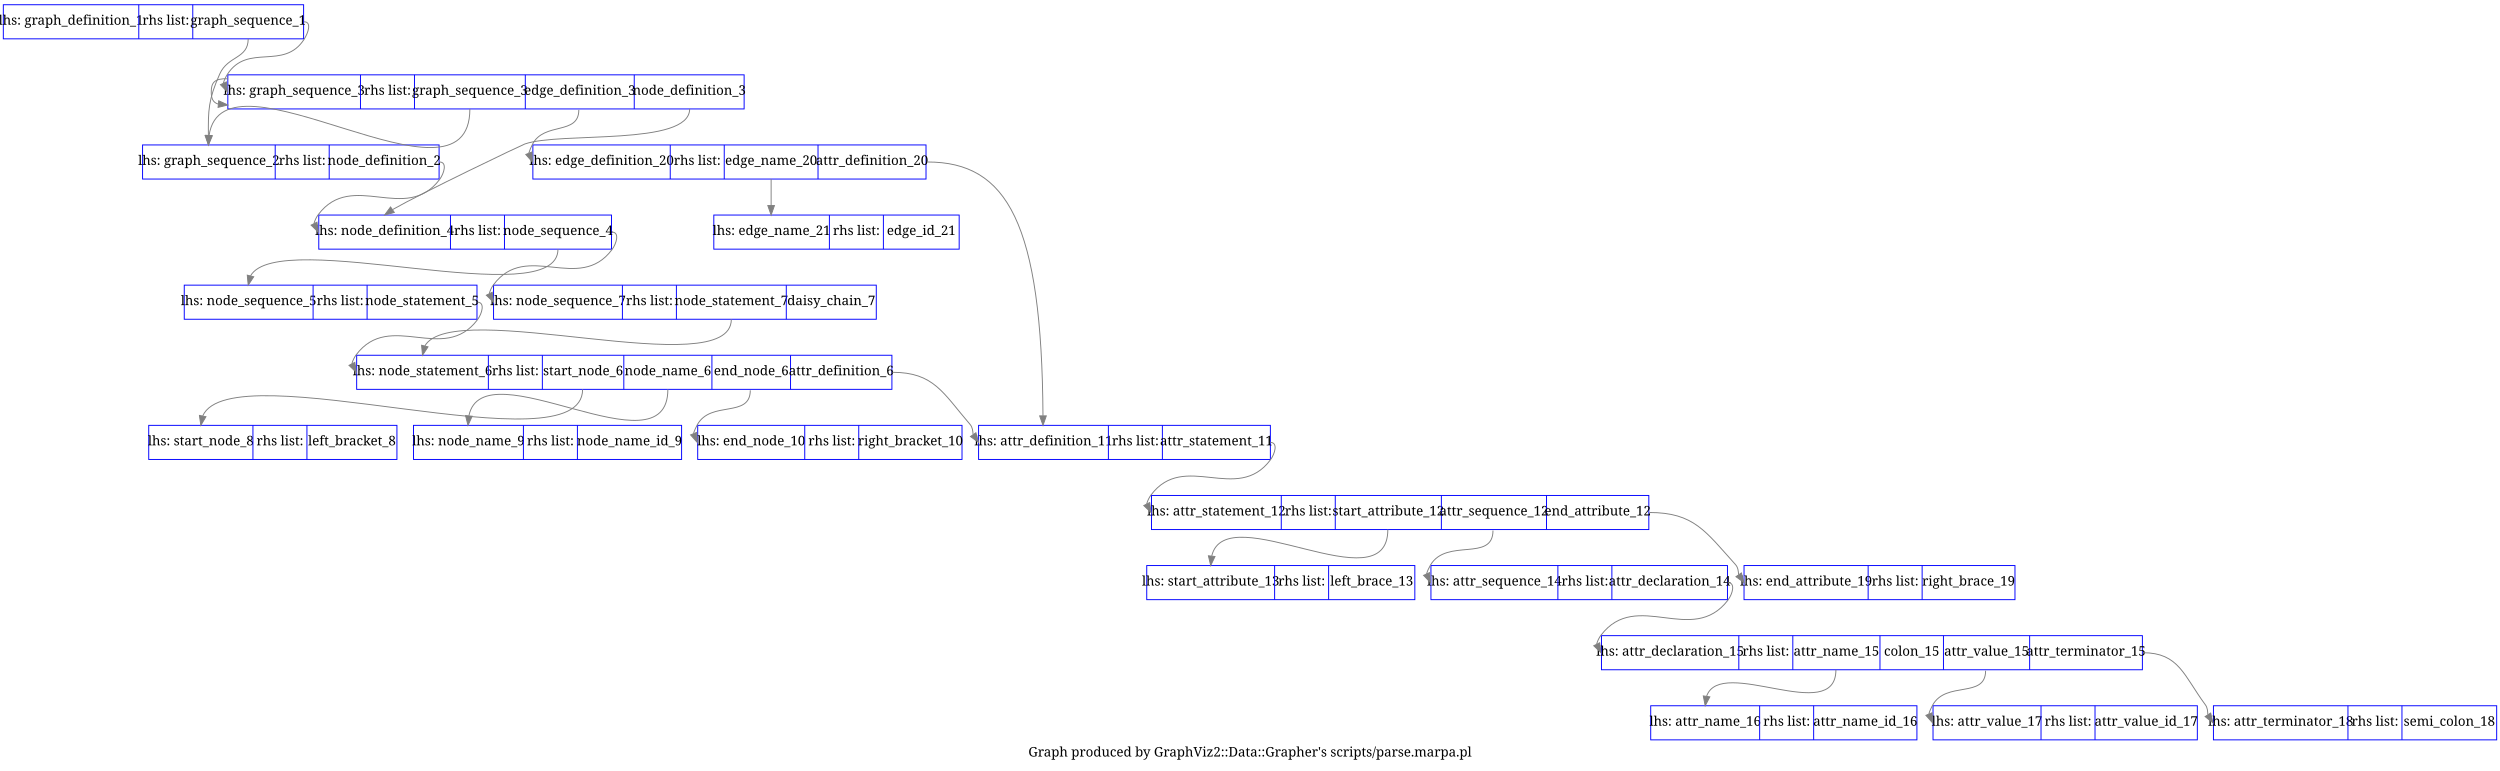
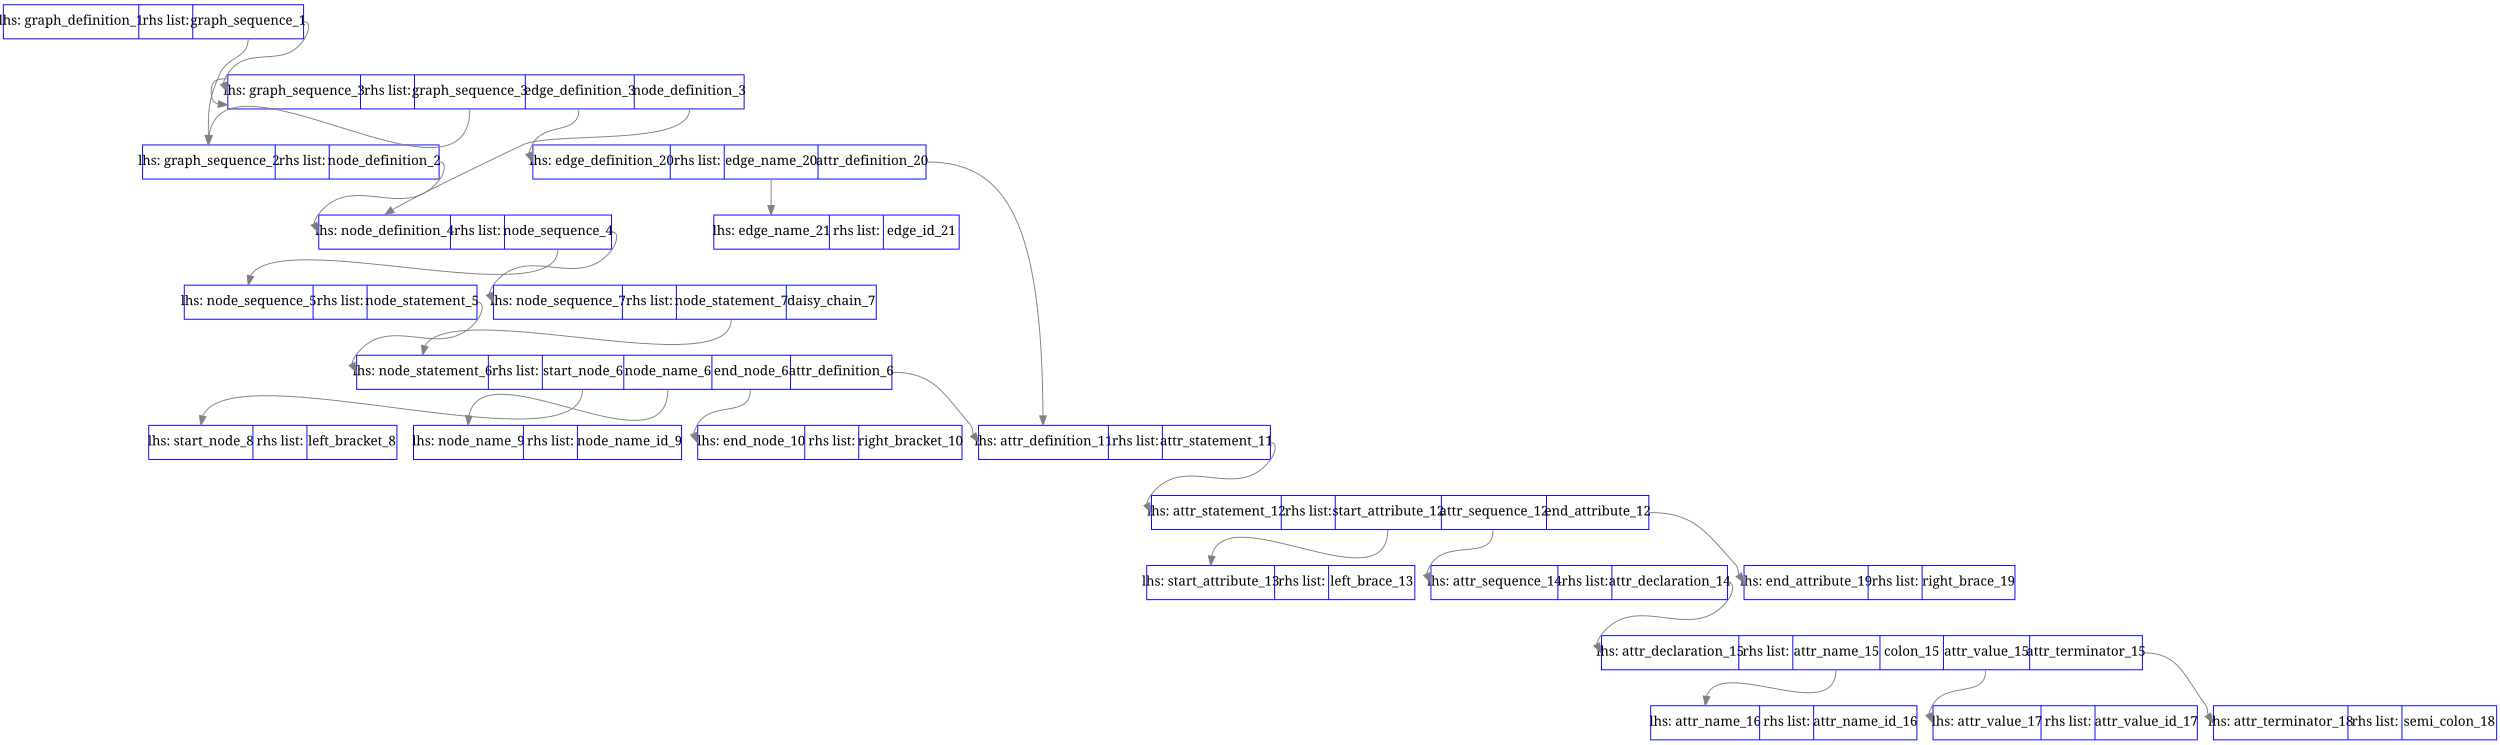
- <svg xmlns="http://www.w3.org/2000/svg" width="2639pt" height="813pt" viewBox="0.00 0.00 2639.00 813.00">
-   <g id="graph1" class="graph" transform="scale(1 1) rotate(0) translate(4 809)">
-     <polygon fill="white" stroke="white" points="-4,5 -4,-809 2636,-809 2636,5 -4,5" />
-     <text text-anchor="middle" x="1315.5" y="-10.4" font-family="Times Roman,serif" font-size="14.00">Graph produced by GraphViz2::Data::Grapher's scripts/parse.marpa.pl</text>
+ <svg xmlns="http://www.w3.org/2000/svg" width="2639pt" height="786pt" viewBox="0.00 0.00 2639.00 786.00">
+   <g id="graph1" class="graph" transform="scale(1 1) rotate(0) translate(4 782)">
+     <polygon fill="white" stroke="white" points="-4,5 -4,-782 2636,-782 2636,5 -4,5" />
    <g id="node1" class="node">
-       <polygon fill="none" stroke="blue" points="-0.5,-768 -0.5,-804 316.5,-804 316.5,-768 -0.5,-768" />
-       <text text-anchor="middle" x="71" y="-782.9" font-family="Times Roman,serif" font-size="14.00">lhs: graph_definition_1</text>
-       <polyline fill="none" stroke="blue" points="142.5,-768 142.5,-804 " />
-       <text text-anchor="middle" x="171" y="-782.9" font-family="Times Roman,serif" font-size="14.00">rhs list:</text>
-       <polyline fill="none" stroke="blue" points="199.5,-768 199.5,-804 " />
-       <text text-anchor="middle" x="258" y="-782.9" font-family="Times Roman,serif" font-size="14.00">graph_sequence_1</text>
+       <polygon fill="none" stroke="blue" points="-0.5,-741 -0.5,-777 316.5,-777 316.5,-741 -0.5,-741" />
+       <text text-anchor="middle" x="71" y="-755.9" font-family="Times Roman,serif" font-size="14.00">lhs: graph_definition_1</text>
+       <polyline fill="none" stroke="blue" points="142.5,-741 142.5,-777 " />
+       <text text-anchor="middle" x="171" y="-755.9" font-family="Times Roman,serif" font-size="14.00">rhs list:</text>
+       <polyline fill="none" stroke="blue" points="199.5,-741 199.5,-777 " />
+       <text text-anchor="middle" x="258" y="-755.9" font-family="Times Roman,serif" font-size="14.00">graph_sequence_1</text>
    </g>
    <g id="node12" class="node">
-       <polygon fill="none" stroke="blue" points="146.5,-620 146.5,-656 459.5,-656 459.5,-620 146.5,-620" />
-       <text text-anchor="middle" x="216.5" y="-634.9" font-family="Times Roman,serif" font-size="14.00">lhs: graph_sequence_2</text>
-       <polyline fill="none" stroke="blue" points="286.5,-620 286.5,-656 " />
-       <text text-anchor="middle" x="315" y="-634.9" font-family="Times Roman,serif" font-size="14.00">rhs list:</text>
-       <polyline fill="none" stroke="blue" points="343.5,-620 343.5,-656 " />
-       <text text-anchor="middle" x="401.5" y="-634.9" font-family="Times Roman,serif" font-size="14.00">node_definition_2</text>
+       <polygon fill="none" stroke="blue" points="146.5,-593 146.5,-629 459.5,-629 459.5,-593 146.5,-593" />
+       <text text-anchor="middle" x="216.5" y="-607.9" font-family="Times Roman,serif" font-size="14.00">lhs: graph_sequence_2</text>
+       <polyline fill="none" stroke="blue" points="286.5,-593 286.5,-629 " />
+       <text text-anchor="middle" x="315" y="-607.9" font-family="Times Roman,serif" font-size="14.00">rhs list:</text>
+       <polyline fill="none" stroke="blue" points="343.5,-593 343.5,-629 " />
+       <text text-anchor="middle" x="401.5" y="-607.9" font-family="Times Roman,serif" font-size="14.00">node_definition_2</text>
    </g>
    <g id="edge2" class="edge">
-       <path fill="none" stroke="grey" d="M258,-768C258,-746.829 236.632,-750.331 228,-731 215.741,-703.548 215.8,-692.281 215.959,-666.296" />
-       <polygon fill="grey" stroke="grey" points="219.46,-666.014 216,-656 212.46,-665.986 219.46,-666.014" />
+       <path fill="none" stroke="grey" d="M258,-741C258,-719.829 236.632,-723.331 228,-704 215.741,-676.548 215.8,-665.281 215.959,-639.296" />
+       <polygon fill="grey" stroke="grey" points="219.46,-639.014 216,-629 212.46,-638.986 219.46,-639.014" />
    </g>
    <g id="node15" class="node">
-       <polygon fill="none" stroke="blue" points="236.5,-694 236.5,-730 781.5,-730 781.5,-694 236.5,-694" />
-       <text text-anchor="middle" x="306.5" y="-708.9" font-family="Times Roman,serif" font-size="14.00">lhs: graph_sequence_3</text>
-       <polyline fill="none" stroke="blue" points="376.5,-694 376.5,-730 " />
-       <text text-anchor="middle" x="405" y="-708.9" font-family="Times Roman,serif" font-size="14.00">rhs list:</text>
-       <polyline fill="none" stroke="blue" points="433.5,-694 433.5,-730 " />
-       <text text-anchor="middle" x="492" y="-708.9" font-family="Times Roman,serif" font-size="14.00">graph_sequence_3</text>
-       <polyline fill="none" stroke="blue" points="550.5,-694 550.5,-730 " />
-       <text text-anchor="middle" x="608" y="-708.9" font-family="Times Roman,serif" font-size="14.00">edge_definition_3</text>
-       <polyline fill="none" stroke="blue" points="665.5,-694 665.5,-730 " />
-       <text text-anchor="middle" x="723.5" y="-708.9" font-family="Times Roman,serif" font-size="14.00">node_definition_3</text>
+       <polygon fill="none" stroke="blue" points="236.5,-667 236.5,-703 781.5,-703 781.5,-667 236.5,-667" />
+       <text text-anchor="middle" x="306.5" y="-681.9" font-family="Times Roman,serif" font-size="14.00">lhs: graph_sequence_3</text>
+       <polyline fill="none" stroke="blue" points="376.5,-667 376.5,-703 " />
+       <text text-anchor="middle" x="405" y="-681.9" font-family="Times Roman,serif" font-size="14.00">rhs list:</text>
+       <polyline fill="none" stroke="blue" points="433.5,-667 433.5,-703 " />
+       <text text-anchor="middle" x="492" y="-681.9" font-family="Times Roman,serif" font-size="14.00">graph_sequence_3</text>
+       <polyline fill="none" stroke="blue" points="550.5,-667 550.5,-703 " />
+       <text text-anchor="middle" x="608" y="-681.9" font-family="Times Roman,serif" font-size="14.00">edge_definition_3</text>
+       <polyline fill="none" stroke="blue" points="665.5,-667 665.5,-703 " />
+       <text text-anchor="middle" x="723.5" y="-681.9" font-family="Times Roman,serif" font-size="14.00">node_definition_3</text>
    </g>
    <g id="edge4" class="edge">
-       <path fill="none" stroke="grey" d="M317,-786C325.222,-786 321.445,-774.417 317,-767.5 295.604,-734.204 257.396,-763.796 236,-730.5 234.264,-727.798 232.629,-724.384 231.772,-721.227" />
-       <polygon fill="grey" stroke="grey" points="235.016,-722.549 236,-712 228.652,-719.633 235.016,-722.549" />
+       <path fill="none" stroke="grey" d="M317,-759C325.222,-759 321.445,-747.417 317,-740.5 295.604,-707.204 257.396,-736.796 236,-703.5 234.264,-700.798 232.629,-697.384 231.772,-694.227" />
+       <polygon fill="grey" stroke="grey" points="235.016,-695.549 236,-685 228.652,-692.633 235.016,-695.549" />
    </g>
    <g id="node2" class="node">
-       <polygon fill="none" stroke="blue" points="732.5,-324 732.5,-360 1011.5,-360 1011.5,-324 732.5,-324" />
-       <text text-anchor="middle" x="789" y="-338.9" font-family="Times Roman,serif" font-size="14.00">lhs: end_node_10</text>
-       <polyline fill="none" stroke="blue" points="845.5,-324 845.5,-360 " />
-       <text text-anchor="middle" x="874" y="-338.9" font-family="Times Roman,serif" font-size="14.00">rhs list:</text>
-       <polyline fill="none" stroke="blue" points="902.5,-324 902.5,-360 " />
-       <text text-anchor="middle" x="957" y="-338.9" font-family="Times Roman,serif" font-size="14.00">right_bracket_10</text>
+       <polygon fill="none" stroke="blue" points="732.5,-297 732.5,-333 1011.5,-333 1011.5,-297 732.5,-297" />
+       <text text-anchor="middle" x="789" y="-311.9" font-family="Times Roman,serif" font-size="14.00">lhs: end_node_10</text>
+       <polyline fill="none" stroke="blue" points="845.5,-297 845.5,-333 " />
+       <text text-anchor="middle" x="874" y="-311.9" font-family="Times Roman,serif" font-size="14.00">rhs list:</text>
+       <polyline fill="none" stroke="blue" points="902.5,-297 902.5,-333 " />
+       <text text-anchor="middle" x="957" y="-311.9" font-family="Times Roman,serif" font-size="14.00">right_bracket_10</text>
    </g>
    <g id="node3" class="node">
-       <polygon fill="none" stroke="blue" points="1029,-324 1029,-360 1337,-360 1337,-324 1029,-324" />
-       <text text-anchor="middle" x="1097.5" y="-338.9" font-family="Times Roman,serif" font-size="14.00">lhs: attr_definition_11</text>
-       <polyline fill="none" stroke="blue" points="1166,-324 1166,-360 " />
-       <text text-anchor="middle" x="1194.5" y="-338.9" font-family="Times Roman,serif" font-size="14.00">rhs list:</text>
-       <polyline fill="none" stroke="blue" points="1223,-324 1223,-360 " />
-       <text text-anchor="middle" x="1280" y="-338.9" font-family="Times Roman,serif" font-size="14.00">attr_statement_11</text>
+       <polygon fill="none" stroke="blue" points="1029,-297 1029,-333 1337,-333 1337,-297 1029,-297" />
+       <text text-anchor="middle" x="1097.5" y="-311.9" font-family="Times Roman,serif" font-size="14.00">lhs: attr_definition_11</text>
+       <polyline fill="none" stroke="blue" points="1166,-297 1166,-333 " />
+       <text text-anchor="middle" x="1194.5" y="-311.9" font-family="Times Roman,serif" font-size="14.00">rhs list:</text>
+       <polyline fill="none" stroke="blue" points="1223,-297 1223,-333 " />
+       <text text-anchor="middle" x="1280" y="-311.9" font-family="Times Roman,serif" font-size="14.00">attr_statement_11</text>
    </g>
    <g id="node4" class="node">
-       <polygon fill="none" stroke="blue" points="1211.5,-250 1211.5,-286 1736.5,-286 1736.5,-250 1211.5,-250" />
-       <text text-anchor="middle" x="1280" y="-264.9" font-family="Times Roman,serif" font-size="14.00">lhs: attr_statement_12</text>
-       <polyline fill="none" stroke="blue" points="1348.5,-250 1348.5,-286 " />
-       <text text-anchor="middle" x="1377" y="-264.9" font-family="Times Roman,serif" font-size="14.00">rhs list:</text>
-       <polyline fill="none" stroke="blue" points="1405.5,-250 1405.5,-286 " />
-       <text text-anchor="middle" x="1461.5" y="-264.9" font-family="Times Roman,serif" font-size="14.00">start_attribute_12</text>
-       <polyline fill="none" stroke="blue" points="1517.5,-250 1517.5,-286 " />
-       <text text-anchor="middle" x="1573" y="-264.9" font-family="Times Roman,serif" font-size="14.00">attr_sequence_12</text>
-       <polyline fill="none" stroke="blue" points="1628.5,-250 1628.5,-286 " />
-       <text text-anchor="middle" x="1682.5" y="-264.9" font-family="Times Roman,serif" font-size="14.00">end_attribute_12</text>
+       <polygon fill="none" stroke="blue" points="1211.5,-223 1211.5,-259 1736.5,-259 1736.5,-223 1211.5,-223" />
+       <text text-anchor="middle" x="1280" y="-237.9" font-family="Times Roman,serif" font-size="14.00">lhs: attr_statement_12</text>
+       <polyline fill="none" stroke="blue" points="1348.5,-223 1348.5,-259 " />
+       <text text-anchor="middle" x="1377" y="-237.9" font-family="Times Roman,serif" font-size="14.00">rhs list:</text>
+       <polyline fill="none" stroke="blue" points="1405.5,-223 1405.5,-259 " />
+       <text text-anchor="middle" x="1461.5" y="-237.9" font-family="Times Roman,serif" font-size="14.00">start_attribute_12</text>
+       <polyline fill="none" stroke="blue" points="1517.5,-223 1517.5,-259 " />
+       <text text-anchor="middle" x="1573" y="-237.9" font-family="Times Roman,serif" font-size="14.00">attr_sequence_12</text>
+       <polyline fill="none" stroke="blue" points="1628.5,-223 1628.5,-259 " />
+       <text text-anchor="middle" x="1682.5" y="-237.9" font-family="Times Roman,serif" font-size="14.00">end_attribute_12</text>
    </g>
    <g id="edge6" class="edge">
-       <path fill="none" stroke="grey" d="M1337,-342C1345.22,-342 1341.93,-330.082 1337,-323.5 1302.02,-276.776 1245.98,-333.224 1211,-286.5 1209,-283.826 1207.27,-280.271 1206.47,-276.993" />
-       <polygon fill="grey" stroke="grey" points="1209.62,-278.505 1211,-268 1203.37,-275.354 1209.62,-278.505" />
+       <path fill="none" stroke="grey" d="M1337,-315C1345.22,-315 1341.93,-303.082 1337,-296.5 1302.02,-249.776 1245.98,-306.224 1211,-259.5 1209,-256.826 1207.27,-253.271 1206.47,-249.993" />
+       <polygon fill="grey" stroke="grey" points="1209.62,-251.505 1211,-241 1203.37,-248.354 1209.62,-251.505" />
    </g>
    <g id="node5" class="node">
-       <polygon fill="none" stroke="blue" points="1206.5,-176 1206.5,-212 1489.5,-212 1489.5,-176 1206.5,-176" />
-       <text text-anchor="middle" x="1274" y="-190.9" font-family="Times Roman,serif" font-size="14.00">lhs: start_attribute_13</text>
-       <polyline fill="none" stroke="blue" points="1341.5,-176 1341.5,-212 " />
-       <text text-anchor="middle" x="1370" y="-190.9" font-family="Times Roman,serif" font-size="14.00">rhs list:</text>
-       <polyline fill="none" stroke="blue" points="1398.5,-176 1398.5,-212 " />
-       <text text-anchor="middle" x="1444" y="-190.9" font-family="Times Roman,serif" font-size="14.00">left_brace_13</text>
+       <polygon fill="none" stroke="blue" points="1206.5,-149 1206.5,-185 1489.5,-185 1489.5,-149 1206.5,-149" />
+       <text text-anchor="middle" x="1274" y="-163.9" font-family="Times Roman,serif" font-size="14.00">lhs: start_attribute_13</text>
+       <polyline fill="none" stroke="blue" points="1341.5,-149 1341.5,-185 " />
+       <text text-anchor="middle" x="1370" y="-163.9" font-family="Times Roman,serif" font-size="14.00">rhs list:</text>
+       <polyline fill="none" stroke="blue" points="1398.5,-149 1398.5,-185 " />
+       <text text-anchor="middle" x="1444" y="-163.9" font-family="Times Roman,serif" font-size="14.00">left_brace_13</text>
    </g>
    <g id="edge8" class="edge">
-       <path fill="none" stroke="grey" d="M1461,-250C1461,-169 1290.42,-285.421 1275.1,-222.158" />
-       <polygon fill="grey" stroke="grey" points="1278.55,-221.566 1274,-212 1271.6,-222.318 1278.55,-221.566" />
+       <path fill="none" stroke="grey" d="M1461,-223C1461,-142 1290.42,-258.421 1275.1,-195.158" />
+       <polygon fill="grey" stroke="grey" points="1278.55,-194.566 1274,-185 1271.6,-195.318 1278.55,-194.566" />
    </g>
    <g id="node6" class="node">
-       <polygon fill="none" stroke="blue" points="1506.5,-176 1506.5,-212 1819.5,-212 1819.5,-176 1506.5,-176" />
-       <text text-anchor="middle" x="1573.5" y="-190.9" font-family="Times Roman,serif" font-size="14.00">lhs: attr_sequence_14</text>
-       <polyline fill="none" stroke="blue" points="1640.5,-176 1640.5,-212 " />
-       <text text-anchor="middle" x="1669" y="-190.9" font-family="Times Roman,serif" font-size="14.00">rhs list:</text>
-       <polyline fill="none" stroke="blue" points="1697.5,-176 1697.5,-212 " />
-       <text text-anchor="middle" x="1758.5" y="-190.9" font-family="Times Roman,serif" font-size="14.00">attr_declaration_14</text>
+       <polygon fill="none" stroke="blue" points="1506.5,-149 1506.5,-185 1819.5,-185 1819.5,-149 1506.5,-149" />
+       <text text-anchor="middle" x="1573.5" y="-163.9" font-family="Times Roman,serif" font-size="14.00">lhs: attr_sequence_14</text>
+       <polyline fill="none" stroke="blue" points="1640.5,-149 1640.5,-185 " />
+       <text text-anchor="middle" x="1669" y="-163.9" font-family="Times Roman,serif" font-size="14.00">rhs list:</text>
+       <polyline fill="none" stroke="blue" points="1697.5,-149 1697.5,-185 " />
+       <text text-anchor="middle" x="1758.5" y="-163.9" font-family="Times Roman,serif" font-size="14.00">attr_declaration_14</text>
    </g>
    <g id="edge10" class="edge">
-       <path fill="none" stroke="grey" d="M1572,-249C1572,-215.48 1523.03,-241.374 1506,-212.5 1504.37,-209.733 1502.76,-206.305 1501.89,-203.155" />
-       <polygon fill="grey" stroke="grey" points="1505.1,-204.556 1506,-194 1498.71,-201.689 1505.1,-204.556" />
+       <path fill="none" stroke="grey" d="M1572,-222C1572,-188.48 1523.03,-214.374 1506,-185.5 1504.37,-182.733 1502.76,-179.305 1501.89,-176.155" />
+       <polygon fill="grey" stroke="grey" points="1505.1,-177.556 1506,-167 1498.71,-174.689 1505.1,-177.556" />
    </g>
    <g id="node11" class="node">
-       <polygon fill="none" stroke="blue" points="1837,-176 1837,-212 2123,-212 2123,-176 1837,-176" />
-       <text text-anchor="middle" x="1902.5" y="-190.9" font-family="Times Roman,serif" font-size="14.00">lhs: end_attribute_19</text>
-       <polyline fill="none" stroke="blue" points="1968,-176 1968,-212 " />
-       <text text-anchor="middle" x="1996.5" y="-190.9" font-family="Times Roman,serif" font-size="14.00">rhs list:</text>
-       <polyline fill="none" stroke="blue" points="2025,-176 2025,-212 " />
-       <text text-anchor="middle" x="2074" y="-190.9" font-family="Times Roman,serif" font-size="14.00">right_brace_19</text>
+       <polygon fill="none" stroke="blue" points="1837,-149 1837,-185 2123,-185 2123,-149 1837,-149" />
+       <text text-anchor="middle" x="1902.5" y="-163.9" font-family="Times Roman,serif" font-size="14.00">lhs: end_attribute_19</text>
+       <polyline fill="none" stroke="blue" points="1968,-149 1968,-185 " />
+       <text text-anchor="middle" x="1996.5" y="-163.9" font-family="Times Roman,serif" font-size="14.00">rhs list:</text>
+       <polyline fill="none" stroke="blue" points="2025,-149 2025,-185 " />
+       <text text-anchor="middle" x="2074" y="-163.9" font-family="Times Roman,serif" font-size="14.00">right_brace_19</text>
    </g>
    <g id="edge12" class="edge">
-       <path fill="none" stroke="grey" d="M1737,-268C1784.26,-268 1796.32,-248.065 1828,-213 1830.74,-209.967 1831.02,-205.951 1831.24,-202.393" />
-       <polygon fill="grey" stroke="grey" points="1834.23,-204.226 1837,-194 1828.46,-200.267 1834.23,-204.226" />
+       <path fill="none" stroke="grey" d="M1737,-241C1784.26,-241 1796.32,-221.065 1828,-186 1830.74,-182.967 1831.02,-178.951 1831.24,-175.393" />
+       <polygon fill="grey" stroke="grey" points="1834.23,-177.226 1837,-167 1828.46,-173.267 1834.23,-177.226" />
    </g>
    <g id="node7" class="node">
-       <polygon fill="none" stroke="blue" points="1686.5,-102 1686.5,-138 2257.5,-138 2257.5,-102 1686.5,-102" />
-       <text text-anchor="middle" x="1759" y="-116.9" font-family="Times Roman,serif" font-size="14.00">lhs: attr_declaration_15</text>
-       <polyline fill="none" stroke="blue" points="1831.5,-102 1831.5,-138 " />
-       <text text-anchor="middle" x="1860" y="-116.9" font-family="Times Roman,serif" font-size="14.00">rhs list:</text>
-       <polyline fill="none" stroke="blue" points="1888.5,-102 1888.5,-138 " />
-       <text text-anchor="middle" x="1934.5" y="-116.9" font-family="Times Roman,serif" font-size="14.00">attr_name_15</text>
-       <polyline fill="none" stroke="blue" points="1980.5,-102 1980.5,-138 " />
-       <text text-anchor="middle" x="2014" y="-116.9" font-family="Times Roman,serif" font-size="14.00">colon_15</text>
-       <polyline fill="none" stroke="blue" points="2047.5,-102 2047.5,-138 " />
-       <text text-anchor="middle" x="2093" y="-116.9" font-family="Times Roman,serif" font-size="14.00">attr_value_15</text>
-       <polyline fill="none" stroke="blue" points="2138.5,-102 2138.5,-138 " />
-       <text text-anchor="middle" x="2198" y="-116.9" font-family="Times Roman,serif" font-size="14.00">attr_terminator_15</text>
+       <polygon fill="none" stroke="blue" points="1686.5,-75 1686.5,-111 2257.5,-111 2257.5,-75 1686.5,-75" />
+       <text text-anchor="middle" x="1759" y="-89.9" font-family="Times Roman,serif" font-size="14.00">lhs: attr_declaration_15</text>
+       <polyline fill="none" stroke="blue" points="1831.5,-75 1831.5,-111 " />
+       <text text-anchor="middle" x="1860" y="-89.9" font-family="Times Roman,serif" font-size="14.00">rhs list:</text>
+       <polyline fill="none" stroke="blue" points="1888.5,-75 1888.5,-111 " />
+       <text text-anchor="middle" x="1934.5" y="-89.9" font-family="Times Roman,serif" font-size="14.00">attr_name_15</text>
+       <polyline fill="none" stroke="blue" points="1980.5,-75 1980.5,-111 " />
+       <text text-anchor="middle" x="2014" y="-89.9" font-family="Times Roman,serif" font-size="14.00">colon_15</text>
+       <polyline fill="none" stroke="blue" points="2047.5,-75 2047.5,-111 " />
+       <text text-anchor="middle" x="2093" y="-89.9" font-family="Times Roman,serif" font-size="14.00">attr_value_15</text>
+       <polyline fill="none" stroke="blue" points="2138.5,-75 2138.5,-111 " />
+       <text text-anchor="middle" x="2198" y="-89.9" font-family="Times Roman,serif" font-size="14.00">attr_terminator_15</text>
    </g>
    <g id="edge14" class="edge">
-       <path fill="none" stroke="grey" d="M1820,-194C1828.22,-194 1824.98,-182.042 1820,-175.5 1782.57,-126.341 1723.43,-187.659 1686,-138.5 1683.98,-135.842 1682.24,-132.291 1681.44,-129.01" />
-       <polygon fill="grey" stroke="grey" points="1684.61,-130.503 1686,-120 1678.36,-127.344 1684.61,-130.503" />
+       <path fill="none" stroke="grey" d="M1820,-167C1828.22,-167 1824.98,-155.042 1820,-148.5 1782.57,-99.341 1723.43,-160.659 1686,-111.5 1683.98,-108.842 1682.24,-105.291 1681.44,-102.01" />
+       <polygon fill="grey" stroke="grey" points="1684.61,-103.503 1686,-93 1678.36,-100.344 1684.61,-103.503" />
    </g>
    <g id="node8" class="node">
-       <polygon fill="none" stroke="blue" points="1738.5,-28 1738.5,-64 2019.5,-64 2019.5,-28 1738.5,-28" />
-       <text text-anchor="middle" x="1796" y="-42.9" font-family="Times Roman,serif" font-size="14.00">lhs: attr_name_16</text>
-       <polyline fill="none" stroke="blue" points="1853.5,-28 1853.5,-64 " />
-       <text text-anchor="middle" x="1882" y="-42.9" font-family="Times Roman,serif" font-size="14.00">rhs list:</text>
-       <polyline fill="none" stroke="blue" points="1910.5,-28 1910.5,-64 " />
-       <text text-anchor="middle" x="1965" y="-42.9" font-family="Times Roman,serif" font-size="14.00">attr_name_id_16</text>
+       <polygon fill="none" stroke="blue" points="1738.5,-1 1738.5,-37 2019.5,-37 2019.5,-1 1738.5,-1" />
+       <text text-anchor="middle" x="1796" y="-15.9" font-family="Times Roman,serif" font-size="14.00">lhs: attr_name_16</text>
+       <polyline fill="none" stroke="blue" points="1853.5,-1 1853.5,-37 " />
+       <text text-anchor="middle" x="1882" y="-15.9" font-family="Times Roman,serif" font-size="14.00">rhs list:</text>
+       <polyline fill="none" stroke="blue" points="1910.5,-1 1910.5,-37 " />
+       <text text-anchor="middle" x="1965" y="-15.9" font-family="Times Roman,serif" font-size="14.00">attr_name_id_16</text>
    </g>
    <g id="edge16" class="edge">
-       <path fill="none" stroke="grey" d="M1934,-102C1934,-42.236 1812.21,-117.371 1797.46,-73.942" />
-       <polygon fill="grey" stroke="grey" points="1800.91,-73.387 1796,-64 1793.99,-74.402 1800.91,-73.387" />
+       <path fill="none" stroke="grey" d="M1934,-75C1934,-15.236 1812.21,-90.371 1797.46,-46.942" />
+       <polygon fill="grey" stroke="grey" points="1800.91,-46.387 1796,-37 1793.99,-47.402 1800.91,-46.387" />
    </g>
    <g id="node9" class="node">
-       <polygon fill="none" stroke="blue" points="2036.5,-28 2036.5,-64 2315.5,-64 2315.5,-28 2036.5,-28" />
-       <text text-anchor="middle" x="2093.5" y="-42.9" font-family="Times Roman,serif" font-size="14.00">lhs: attr_value_17</text>
-       <polyline fill="none" stroke="blue" points="2150.5,-28 2150.5,-64 " />
-       <text text-anchor="middle" x="2179" y="-42.9" font-family="Times Roman,serif" font-size="14.00">rhs list:</text>
-       <polyline fill="none" stroke="blue" points="2207.5,-28 2207.5,-64 " />
-       <text text-anchor="middle" x="2261.5" y="-42.9" font-family="Times Roman,serif" font-size="14.00">attr_value_id_17</text>
+       <polygon fill="none" stroke="blue" points="2036.5,-1 2036.5,-37 2315.5,-37 2315.5,-1 2036.5,-1" />
+       <text text-anchor="middle" x="2093.5" y="-15.9" font-family="Times Roman,serif" font-size="14.00">lhs: attr_value_17</text>
+       <polyline fill="none" stroke="blue" points="2150.5,-1 2150.5,-37 " />
+       <text text-anchor="middle" x="2179" y="-15.9" font-family="Times Roman,serif" font-size="14.00">rhs list:</text>
+       <polyline fill="none" stroke="blue" points="2207.5,-1 2207.5,-37 " />
+       <text text-anchor="middle" x="2261.5" y="-15.9" font-family="Times Roman,serif" font-size="14.00">attr_value_id_17</text>
    </g>
    <g id="edge18" class="edge">
-       <path fill="none" stroke="grey" d="M2092,-101C2092,-71.291 2050.15,-90.621 2036,-64.5 2034.53,-61.789 2033.01,-58.51 2032.11,-55.47" />
-       <polygon fill="grey" stroke="grey" points="2035.44,-56.58 2036,-46 2028.96,-53.92 2035.44,-56.58" />
+       <path fill="none" stroke="grey" d="M2092,-74C2092,-44.291 2050.15,-63.62 2036,-37.5 2034.53,-34.789 2033.01,-31.51 2032.11,-28.47" />
+       <polygon fill="grey" stroke="grey" points="2035.44,-29.58 2036,-19 2028.96,-26.92 2035.44,-29.58" />
    </g>
    <g id="node10" class="node">
-       <polygon fill="none" stroke="blue" points="2332.5,-28 2332.5,-64 2631.5,-64 2631.5,-28 2332.5,-28" />
-       <text text-anchor="middle" x="2403.5" y="-42.9" font-family="Times Roman,serif" font-size="14.00">lhs: attr_terminator_18</text>
-       <polyline fill="none" stroke="blue" points="2474.5,-28 2474.5,-64 " />
-       <text text-anchor="middle" x="2503" y="-42.9" font-family="Times Roman,serif" font-size="14.00">rhs list:</text>
-       <polyline fill="none" stroke="blue" points="2531.5,-28 2531.5,-64 " />
-       <text text-anchor="middle" x="2581.5" y="-42.9" font-family="Times Roman,serif" font-size="14.00">semi_colon_18</text>
+       <polygon fill="none" stroke="blue" points="2332.5,-1 2332.5,-37 2631.5,-37 2631.5,-1 2332.5,-1" />
+       <text text-anchor="middle" x="2403.5" y="-15.9" font-family="Times Roman,serif" font-size="14.00">lhs: attr_terminator_18</text>
+       <polyline fill="none" stroke="blue" points="2474.5,-1 2474.5,-37 " />
+       <text text-anchor="middle" x="2503" y="-15.9" font-family="Times Roman,serif" font-size="14.00">rhs list:</text>
+       <polyline fill="none" stroke="blue" points="2531.5,-1 2531.5,-37 " />
+       <text text-anchor="middle" x="2581.5" y="-15.9" font-family="Times Roman,serif" font-size="14.00">semi_colon_18</text>
    </g>
    <g id="edge20" class="edge">
-       <path fill="none" stroke="grey" d="M2258,-120C2296.18,-120 2301.28,-95.689 2324,-65 2326.3,-61.893 2326.45,-58.026 2326.55,-54.593" />
-       <polygon fill="grey" stroke="grey" points="2329.6,-56.319 2332,-46 2323.69,-52.569 2329.6,-56.319" />
+       <path fill="none" stroke="grey" d="M2258,-93C2296.18,-93 2301.28,-68.689 2324,-38 2326.3,-34.893 2326.45,-31.026 2326.55,-27.593" />
+       <polygon fill="grey" stroke="grey" points="2329.6,-29.319 2332,-19 2323.69,-25.569 2329.6,-29.319" />
    </g>
    <g id="node16" class="node">
-       <polygon fill="none" stroke="blue" points="332.5,-546 332.5,-582 641.5,-582 641.5,-546 332.5,-546" />
-       <text text-anchor="middle" x="402" y="-560.9" font-family="Times Roman,serif" font-size="14.00">lhs: node_definition_4</text>
-       <polyline fill="none" stroke="blue" points="471.5,-546 471.5,-582 " />
-       <text text-anchor="middle" x="500" y="-560.9" font-family="Times Roman,serif" font-size="14.00">rhs list:</text>
-       <polyline fill="none" stroke="blue" points="528.5,-546 528.5,-582 " />
-       <text text-anchor="middle" x="585" y="-560.9" font-family="Times Roman,serif" font-size="14.00">node_sequence_4</text>
+       <polygon fill="none" stroke="blue" points="332.5,-519 332.5,-555 641.5,-555 641.5,-519 332.5,-519" />
+       <text text-anchor="middle" x="402" y="-533.9" font-family="Times Roman,serif" font-size="14.00">lhs: node_definition_4</text>
+       <polyline fill="none" stroke="blue" points="471.5,-519 471.5,-555 " />
+       <text text-anchor="middle" x="500" y="-533.9" font-family="Times Roman,serif" font-size="14.00">rhs list:</text>
+       <polyline fill="none" stroke="blue" points="528.5,-519 528.5,-555 " />
+       <text text-anchor="middle" x="585" y="-533.9" font-family="Times Roman,serif" font-size="14.00">node_sequence_4</text>
    </g>
    <g id="edge22" class="edge">
-       <path fill="none" stroke="grey" d="M460,-638C468.222,-638 464.941,-626.072 460,-619.5 424.412,-572.168 367.588,-629.832 332,-582.5 329.993,-579.83 328.259,-576.276 327.46,-572.997" />
-       <polygon fill="grey" stroke="grey" points="330.62,-574.505 332,-564 324.37,-571.351 330.62,-574.505" />
+       <path fill="none" stroke="grey" d="M460,-611C468.222,-611 464.941,-599.072 460,-592.5 424.412,-545.168 367.588,-602.832 332,-555.5 329.993,-552.83 328.259,-549.276 327.46,-545.997" />
+       <polygon fill="grey" stroke="grey" points="330.62,-547.505 332,-537 324.37,-544.351 330.62,-547.505" />
    </g>
    <g id="node13" class="node">
-       <polygon fill="none" stroke="blue" points="558.5,-620 558.5,-656 973.5,-656 973.5,-620 558.5,-620" />
-       <text text-anchor="middle" x="631" y="-634.9" font-family="Times Roman,serif" font-size="14.00">lhs: edge_definition_20</text>
-       <polyline fill="none" stroke="blue" points="703.5,-620 703.5,-656 " />
-       <text text-anchor="middle" x="732" y="-634.9" font-family="Times Roman,serif" font-size="14.00">rhs list:</text>
-       <polyline fill="none" stroke="blue" points="760.5,-620 760.5,-656 " />
-       <text text-anchor="middle" x="810" y="-634.9" font-family="Times Roman,serif" font-size="14.00">edge_name_20</text>
-       <polyline fill="none" stroke="blue" points="859.5,-620 859.5,-656 " />
-       <text text-anchor="middle" x="916.5" y="-634.9" font-family="Times Roman,serif" font-size="14.00">attr_definition_20</text>
+       <polygon fill="none" stroke="blue" points="558.5,-593 558.5,-629 973.5,-629 973.5,-593 558.5,-593" />
+       <text text-anchor="middle" x="631" y="-607.9" font-family="Times Roman,serif" font-size="14.00">lhs: edge_definition_20</text>
+       <polyline fill="none" stroke="blue" points="703.5,-593 703.5,-629 " />
+       <text text-anchor="middle" x="732" y="-607.9" font-family="Times Roman,serif" font-size="14.00">rhs list:</text>
+       <polyline fill="none" stroke="blue" points="760.5,-593 760.5,-629 " />
+       <text text-anchor="middle" x="810" y="-607.9" font-family="Times Roman,serif" font-size="14.00">edge_name_20</text>
+       <polyline fill="none" stroke="blue" points="859.5,-593 859.5,-629 " />
+       <text text-anchor="middle" x="916.5" y="-607.9" font-family="Times Roman,serif" font-size="14.00">attr_definition_20</text>
    </g>
    <g id="edge26" class="edge">
-       <path fill="none" stroke="grey" d="M975,-638C1059.33,-638 1095.82,-573.405 1096.97,-370.101" />
-       <polygon fill="grey" stroke="grey" points="1100.47,-370.01 1097,-360 1093.47,-369.99 1100.47,-370.01" />
+       <path fill="none" stroke="grey" d="M975,-611C1059.33,-611 1095.82,-546.405 1096.97,-343.101" />
+       <polygon fill="grey" stroke="grey" points="1100.47,-343.01 1097,-333 1093.47,-342.99 1100.47,-343.01" />
    </g>
    <g id="node14" class="node">
-       <polygon fill="none" stroke="blue" points="749.5,-546 749.5,-582 1008.5,-582 1008.5,-546 749.5,-546" />
-       <text text-anchor="middle" x="810.5" y="-560.9" font-family="Times Roman,serif" font-size="14.00">lhs: edge_name_21</text>
-       <polyline fill="none" stroke="blue" points="871.5,-546 871.5,-582 " />
-       <text text-anchor="middle" x="900" y="-560.9" font-family="Times Roman,serif" font-size="14.00">rhs list:</text>
-       <polyline fill="none" stroke="blue" points="928.5,-546 928.5,-582 " />
-       <text text-anchor="middle" x="968.5" y="-560.9" font-family="Times Roman,serif" font-size="14.00">edge_id_21</text>
+       <polygon fill="none" stroke="blue" points="749.5,-519 749.5,-555 1008.5,-555 1008.5,-519 749.5,-519" />
+       <text text-anchor="middle" x="810.5" y="-533.9" font-family="Times Roman,serif" font-size="14.00">lhs: edge_name_21</text>
+       <polyline fill="none" stroke="blue" points="871.5,-519 871.5,-555 " />
+       <text text-anchor="middle" x="900" y="-533.9" font-family="Times Roman,serif" font-size="14.00">rhs list:</text>
+       <polyline fill="none" stroke="blue" points="928.5,-519 928.5,-555 " />
+       <text text-anchor="middle" x="968.5" y="-533.9" font-family="Times Roman,serif" font-size="14.00">edge_id_21</text>
    </g>
    <g id="edge24" class="edge">
-       <path fill="none" stroke="grey" d="M810,-620C810,-607.069 810,-601.564 810,-592.114" />
-       <polygon fill="grey" stroke="grey" points="813.5,-592 810,-582 806.5,-592 813.5,-592" />
+       <path fill="none" stroke="grey" d="M810,-593C810,-580.069 810,-574.564 810,-565.114" />
+       <polygon fill="grey" stroke="grey" points="813.5,-565 810,-555 806.5,-565 813.5,-565" />
    </g>
    <g id="edge28" class="edge">
-       <path fill="none" stroke="grey" d="M492,-694C492,-573.804 231.935,-767.826 216.697,-666.041" />
-       <polygon fill="grey" stroke="grey" points="220.184,-665.734 216,-656 213.201,-666.218 220.184,-665.734" />
+       <path fill="none" stroke="grey" d="M492,-667C492,-546.804 231.935,-740.826 216.697,-639.041" />
+       <polygon fill="grey" stroke="grey" points="220.184,-638.734 216,-629 213.201,-639.218 220.184,-638.734" />
    </g>
    <g id="edge32" class="edge">
-       <path fill="none" stroke="grey" d="M607,-693C607,-665.844 570.184,-680.769 558,-656.5 556.617,-653.744 555.114,-650.454 554.211,-647.417" />
-       <polygon fill="grey" stroke="grey" points="557.514,-648.584 558,-638 551.02,-645.971 557.514,-648.584" />
+       <path fill="none" stroke="grey" d="M607,-666C607,-638.844 570.184,-653.769 558,-629.5 556.617,-626.744 555.114,-623.454 554.211,-620.417" />
+       <polygon fill="grey" stroke="grey" points="557.514,-621.584 558,-611 551.02,-618.971 557.514,-621.584" />
    </g>
    <g id="edge30" class="edge">
-       <path fill="none" stroke="grey" d="M236.49,-725.834C222.337,-726.367 219,-721.756 219,-712 219,-705.293 220.577,-701.017 226.162,-699.174" />
-       <polygon fill="grey" stroke="grey" points="226.877,-702.621 236.49,-698.166 226.198,-695.654 226.877,-702.621" />
+       <path fill="none" stroke="grey" d="M236.49,-698.834C222.337,-699.367 219,-694.756 219,-685 219,-678.293 220.577,-674.017 226.162,-672.174" />
+       <polygon fill="grey" stroke="grey" points="226.877,-675.621 236.49,-671.166 226.198,-668.654 226.877,-675.621" />
    </g>
    <g id="edge34" class="edge">
-       <path fill="none" stroke="grey" d="M724,-694C724,-654.469 587.278,-670.156 550,-657 546.299,-655.694 441.578,-605.567 410.57,-587.869" />
-       <polygon fill="grey" stroke="grey" points="412.228,-584.762 402,-582 408.273,-590.538 412.228,-584.762" />
+       <path fill="none" stroke="grey" d="M724,-667C724,-627.469 587.278,-643.156 550,-630 546.299,-628.694 441.578,-578.567 410.57,-560.869" />
+       <polygon fill="grey" stroke="grey" points="412.228,-557.762 402,-555 408.273,-563.538 412.228,-557.762" />
    </g>
    <g id="node17" class="node">
-       <polygon fill="none" stroke="blue" points="190.5,-472 190.5,-508 499.5,-508 499.5,-472 190.5,-472" />
-       <text text-anchor="middle" x="258.5" y="-486.9" font-family="Times Roman,serif" font-size="14.00">lhs: node_sequence_5</text>
-       <polyline fill="none" stroke="blue" points="326.5,-472 326.5,-508 " />
-       <text text-anchor="middle" x="355" y="-486.9" font-family="Times Roman,serif" font-size="14.00">rhs list:</text>
-       <polyline fill="none" stroke="blue" points="383.5,-472 383.5,-508 " />
-       <text text-anchor="middle" x="441.5" y="-486.9" font-family="Times Roman,serif" font-size="14.00">node_statement_5</text>
+       <polygon fill="none" stroke="blue" points="190.5,-445 190.5,-481 499.5,-481 499.5,-445 190.5,-445" />
+       <text text-anchor="middle" x="258.5" y="-459.9" font-family="Times Roman,serif" font-size="14.00">lhs: node_sequence_5</text>
+       <polyline fill="none" stroke="blue" points="326.5,-445 326.5,-481 " />
+       <text text-anchor="middle" x="355" y="-459.9" font-family="Times Roman,serif" font-size="14.00">rhs list:</text>
+       <polyline fill="none" stroke="blue" points="383.5,-445 383.5,-481 " />
+       <text text-anchor="middle" x="441.5" y="-459.9" font-family="Times Roman,serif" font-size="14.00">node_statement_5</text>
    </g>
    <g id="edge36" class="edge">
-       <path fill="none" stroke="grey" d="M585,-546C585,-476.559 290.368,-570.623 260.444,-517.788" />
-       <polygon fill="grey" stroke="grey" points="263.818,-516.854 258,-508 257.027,-518.55 263.818,-516.854" />
+       <path fill="none" stroke="grey" d="M585,-519C585,-449.559 290.368,-543.623 260.444,-490.788" />
+       <polygon fill="grey" stroke="grey" points="263.818,-489.854 258,-481 257.027,-491.55 263.818,-489.854" />
    </g>
    <g id="node19" class="node">
-       <polygon fill="none" stroke="blue" points="517,-472 517,-508 921,-508 921,-472 517,-472" />
-       <text text-anchor="middle" x="585" y="-486.9" font-family="Times Roman,serif" font-size="14.00">lhs: node_sequence_7</text>
-       <polyline fill="none" stroke="blue" points="653,-472 653,-508 " />
-       <text text-anchor="middle" x="681.5" y="-486.9" font-family="Times Roman,serif" font-size="14.00">rhs list:</text>
-       <polyline fill="none" stroke="blue" points="710,-472 710,-508 " />
-       <text text-anchor="middle" x="768" y="-486.9" font-family="Times Roman,serif" font-size="14.00">node_statement_7</text>
-       <polyline fill="none" stroke="blue" points="826,-472 826,-508 " />
-       <text text-anchor="middle" x="873.5" y="-486.9" font-family="Times Roman,serif" font-size="14.00">daisy_chain_7</text>
+       <polygon fill="none" stroke="blue" points="517,-445 517,-481 921,-481 921,-445 517,-445" />
+       <text text-anchor="middle" x="585" y="-459.9" font-family="Times Roman,serif" font-size="14.00">lhs: node_sequence_7</text>
+       <polyline fill="none" stroke="blue" points="653,-445 653,-481 " />
+       <text text-anchor="middle" x="681.5" y="-459.9" font-family="Times Roman,serif" font-size="14.00">rhs list:</text>
+       <polyline fill="none" stroke="blue" points="710,-445 710,-481 " />
+       <text text-anchor="middle" x="768" y="-459.9" font-family="Times Roman,serif" font-size="14.00">node_statement_7</text>
+       <polyline fill="none" stroke="blue" points="826,-445 826,-481 " />
+       <text text-anchor="middle" x="873.5" y="-459.9" font-family="Times Roman,serif" font-size="14.00">daisy_chain_7</text>
    </g>
    <g id="edge38" class="edge">
-       <path fill="none" stroke="grey" d="M642,-564C650.222,-564 646.92,-552.088 642,-545.5 607.33,-499.08 551.67,-554.92 517,-508.5 515.001,-505.824 513.269,-502.269 512.469,-498.991" />
-       <polygon fill="grey" stroke="grey" points="515.625,-500.505 517,-490 509.374,-497.355 515.625,-500.505" />
+       <path fill="none" stroke="grey" d="M642,-537C650.222,-537 646.92,-525.088 642,-518.5 607.33,-472.08 551.67,-527.92 517,-481.5 515.001,-478.824 513.269,-475.269 512.469,-471.991" />
+       <polygon fill="grey" stroke="grey" points="515.625,-473.505 517,-463 509.374,-470.355 515.625,-473.505" />
    </g>
    <g id="node18" class="node">
-       <polygon fill="none" stroke="blue" points="372.5,-398 372.5,-434 937.5,-434 937.5,-398 372.5,-398" />
-       <text text-anchor="middle" x="442" y="-412.9" font-family="Times Roman,serif" font-size="14.00">lhs: node_statement_6</text>
-       <polyline fill="none" stroke="blue" points="511.5,-398 511.5,-434 " />
-       <text text-anchor="middle" x="540" y="-412.9" font-family="Times Roman,serif" font-size="14.00">rhs list:</text>
-       <polyline fill="none" stroke="blue" points="568.5,-398 568.5,-434 " />
-       <text text-anchor="middle" x="611.5" y="-412.9" font-family="Times Roman,serif" font-size="14.00">start_node_6</text>
-       <polyline fill="none" stroke="blue" points="654.5,-398 654.5,-434 " />
-       <text text-anchor="middle" x="701" y="-412.9" font-family="Times Roman,serif" font-size="14.00">node_name_6</text>
-       <polyline fill="none" stroke="blue" points="747.5,-398 747.5,-434 " />
-       <text text-anchor="middle" x="789" y="-412.9" font-family="Times Roman,serif" font-size="14.00">end_node_6</text>
-       <polyline fill="none" stroke="blue" points="830.5,-398 830.5,-434 " />
-       <text text-anchor="middle" x="884" y="-412.9" font-family="Times Roman,serif" font-size="14.00">attr_definition_6</text>
+       <polygon fill="none" stroke="blue" points="372.5,-371 372.5,-407 937.5,-407 937.5,-371 372.5,-371" />
+       <text text-anchor="middle" x="442" y="-385.9" font-family="Times Roman,serif" font-size="14.00">lhs: node_statement_6</text>
+       <polyline fill="none" stroke="blue" points="511.5,-371 511.5,-407 " />
+       <text text-anchor="middle" x="540" y="-385.9" font-family="Times Roman,serif" font-size="14.00">rhs list:</text>
+       <polyline fill="none" stroke="blue" points="568.5,-371 568.5,-407 " />
+       <text text-anchor="middle" x="611.5" y="-385.9" font-family="Times Roman,serif" font-size="14.00">start_node_6</text>
+       <polyline fill="none" stroke="blue" points="654.5,-371 654.5,-407 " />
+       <text text-anchor="middle" x="701" y="-385.9" font-family="Times Roman,serif" font-size="14.00">node_name_6</text>
+       <polyline fill="none" stroke="blue" points="747.5,-371 747.5,-407 " />
+       <text text-anchor="middle" x="789" y="-385.9" font-family="Times Roman,serif" font-size="14.00">end_node_6</text>
+       <polyline fill="none" stroke="blue" points="830.5,-371 830.5,-407 " />
+       <text text-anchor="middle" x="884" y="-385.9" font-family="Times Roman,serif" font-size="14.00">attr_definition_6</text>
    </g>
    <g id="edge40" class="edge">
-       <path fill="none" stroke="grey" d="M500,-490C508.222,-490 504.941,-478.072 500,-471.5 464.412,-424.168 407.588,-481.832 372,-434.5 369.993,-431.83 368.259,-428.276 367.46,-424.997" />
-       <polygon fill="grey" stroke="grey" points="370.62,-426.505 372,-416 364.37,-423.351 370.62,-426.505" />
+       <path fill="none" stroke="grey" d="M500,-463C508.222,-463 504.941,-451.072 500,-444.5 464.412,-397.168 407.588,-454.832 372,-407.5 369.993,-404.83 368.259,-401.276 367.46,-397.997" />
+       <polygon fill="grey" stroke="grey" points="370.62,-399.505 372,-389 364.37,-396.351 370.62,-399.505" />
    </g>
    <g id="edge46" class="edge">
-       <path fill="none" stroke="grey" d="M788,-397C788,-367.291 746.154,-386.621 732,-360.5 730.531,-357.789 729.008,-354.51 728.111,-351.47" />
-       <polygon fill="grey" stroke="grey" points="731.438,-352.58 732,-342 724.963,-349.92 731.438,-352.58" />
+       <path fill="none" stroke="grey" d="M788,-370C788,-340.291 746.154,-359.621 732,-333.5 730.531,-330.789 729.008,-327.51 728.111,-324.47" />
+       <polygon fill="grey" stroke="grey" points="731.438,-325.58 732,-315 724.963,-322.92 731.438,-325.58" />
    </g>
    <g id="edge48" class="edge">
-       <path fill="none" stroke="grey" d="M938,-416C981.883,-416 991.356,-394.246 1020,-361 1022.67,-357.903 1022.94,-353.879 1023.18,-350.332" />
-       <polygon fill="grey" stroke="grey" points="1026.14,-352.201 1029,-342 1020.4,-348.191 1026.14,-352.201" />
+       <path fill="none" stroke="grey" d="M938,-389C981.883,-389 991.356,-367.246 1020,-334 1022.67,-330.903 1022.94,-326.879 1023.18,-323.332" />
+       <polygon fill="grey" stroke="grey" points="1026.14,-325.201 1029,-315 1020.4,-321.191 1026.14,-325.201" />
    </g>
    <g id="node20" class="node">
-       <polygon fill="none" stroke="blue" points="153,-324 153,-360 415,-360 415,-324 153,-324" />
-       <text text-anchor="middle" x="208" y="-338.9" font-family="Times Roman,serif" font-size="14.00">lhs: start_node_8</text>
-       <polyline fill="none" stroke="blue" points="263,-324 263,-360 " />
-       <text text-anchor="middle" x="291.5" y="-338.9" font-family="Times Roman,serif" font-size="14.00">rhs list:</text>
-       <polyline fill="none" stroke="blue" points="320,-324 320,-360 " />
-       <text text-anchor="middle" x="367.5" y="-338.9" font-family="Times Roman,serif" font-size="14.00">left_bracket_8</text>
+       <polygon fill="none" stroke="blue" points="153,-297 153,-333 415,-333 415,-297 153,-297" />
+       <text text-anchor="middle" x="208" y="-311.9" font-family="Times Roman,serif" font-size="14.00">lhs: start_node_8</text>
+       <polyline fill="none" stroke="blue" points="263,-297 263,-333 " />
+       <text text-anchor="middle" x="291.5" y="-311.9" font-family="Times Roman,serif" font-size="14.00">rhs list:</text>
+       <polyline fill="none" stroke="blue" points="320,-297 320,-333 " />
+       <text text-anchor="middle" x="367.5" y="-311.9" font-family="Times Roman,serif" font-size="14.00">left_bracket_8</text>
    </g>
    <g id="edge42" class="edge">
-       <path fill="none" stroke="grey" d="M611,-398C611,-311.737 240.381,-438.702 209.978,-369.93" />
-       <polygon fill="grey" stroke="grey" points="213.386,-369.123 208,-360 206.521,-370.491 213.386,-369.123" />
+       <path fill="none" stroke="grey" d="M611,-371C611,-284.737 240.381,-411.702 209.978,-342.93" />
+       <polygon fill="grey" stroke="grey" points="213.386,-342.123 208,-333 206.521,-343.491 213.386,-342.123" />
    </g>
    <g id="node21" class="node">
-       <polygon fill="none" stroke="blue" points="432.5,-324 432.5,-360 715.5,-360 715.5,-324 432.5,-324" />
-       <text text-anchor="middle" x="490.5" y="-338.9" font-family="Times Roman,serif" font-size="14.00">lhs: node_name_9</text>
-       <polyline fill="none" stroke="blue" points="548.5,-324 548.5,-360 " />
-       <text text-anchor="middle" x="577" y="-338.9" font-family="Times Roman,serif" font-size="14.00">rhs list:</text>
-       <polyline fill="none" stroke="blue" points="605.5,-324 605.5,-360 " />
-       <text text-anchor="middle" x="660.5" y="-338.9" font-family="Times Roman,serif" font-size="14.00">node_name_id_9</text>
+       <polygon fill="none" stroke="blue" points="432.5,-297 432.5,-333 715.5,-333 715.5,-297 432.5,-297" />
+       <text text-anchor="middle" x="490.5" y="-311.9" font-family="Times Roman,serif" font-size="14.00">lhs: node_name_9</text>
+       <polyline fill="none" stroke="blue" points="548.5,-297 548.5,-333 " />
+       <text text-anchor="middle" x="577" y="-311.9" font-family="Times Roman,serif" font-size="14.00">rhs list:</text>
+       <polyline fill="none" stroke="blue" points="605.5,-297 605.5,-333 " />
+       <text text-anchor="middle" x="660.5" y="-311.9" font-family="Times Roman,serif" font-size="14.00">node_name_id_9</text>
    </g>
    <g id="edge44" class="edge">
-       <path fill="none" stroke="grey" d="M701,-398C701,-306.436 506.162,-443.745 490.941,-370.061" />
-       <polygon fill="grey" stroke="grey" points="494.416,-369.631 490,-360 487.446,-370.282 494.416,-369.631" />
+       <path fill="none" stroke="grey" d="M701,-371C701,-279.436 506.162,-416.745 490.941,-343.061" />
+       <polygon fill="grey" stroke="grey" points="494.416,-342.631 490,-333 487.446,-343.282 494.416,-342.631" />
    </g>
    <g id="edge50" class="edge">
-       <path fill="none" stroke="grey" d="M768,-472C768,-402.769 474.269,-496.446 444.437,-443.76" />
-       <polygon fill="grey" stroke="grey" points="447.818,-442.854 442,-434 441.027,-444.55 447.818,-442.854" />
+       <path fill="none" stroke="grey" d="M768,-445C768,-375.769 474.269,-469.446 444.437,-416.76" />
+       <polygon fill="grey" stroke="grey" points="447.818,-415.854 442,-407 441.027,-417.55 447.818,-415.854" />
    </g>
  </g>
</svg>
